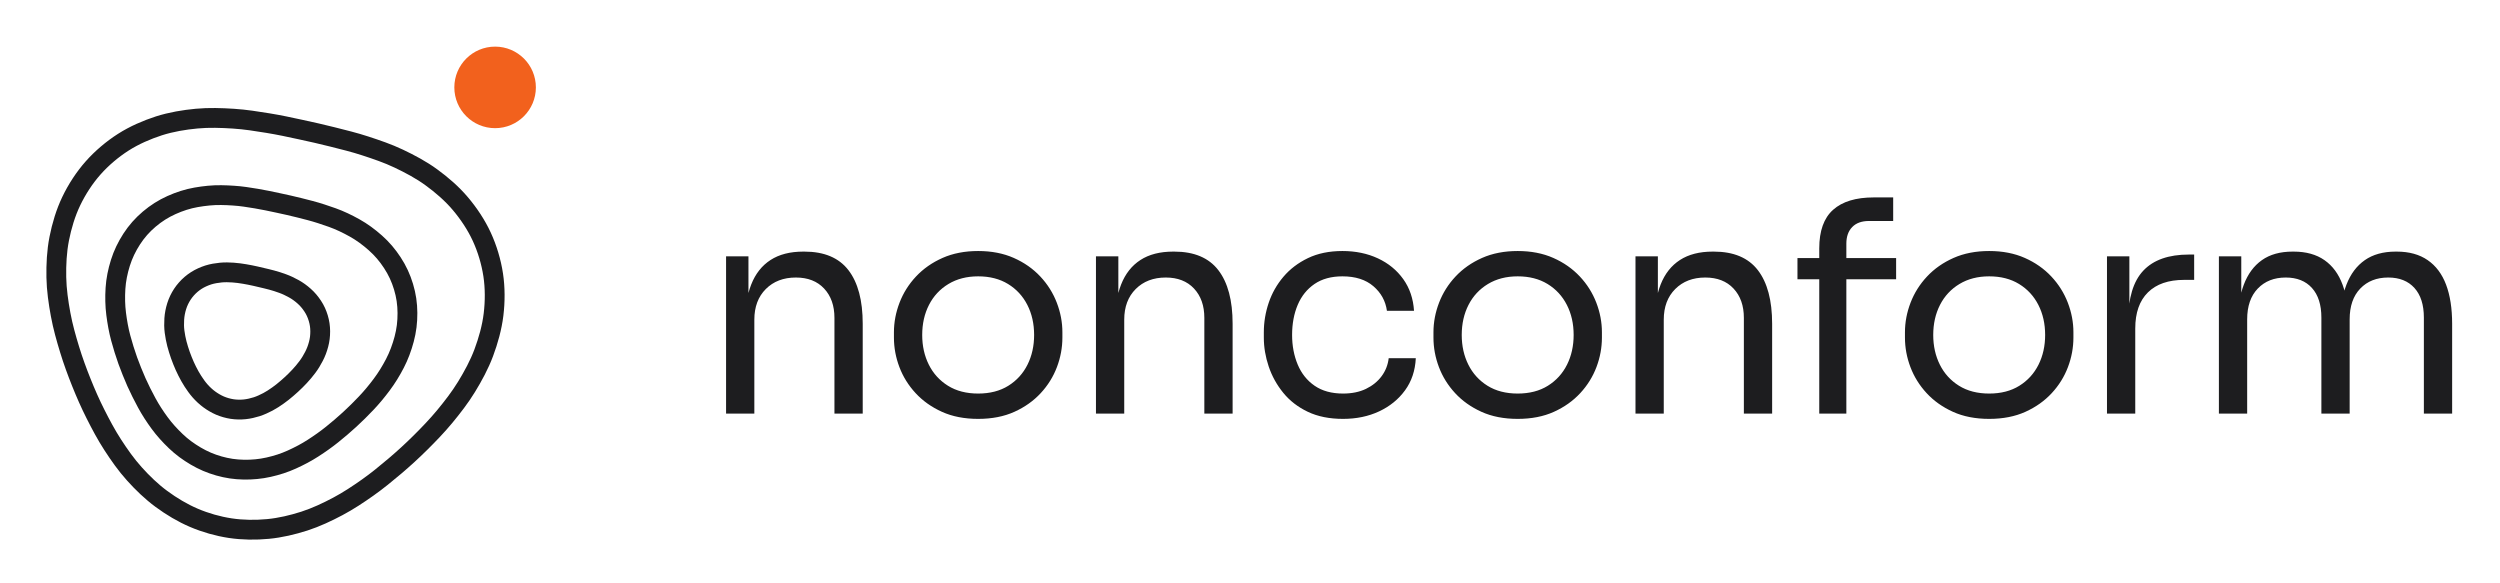
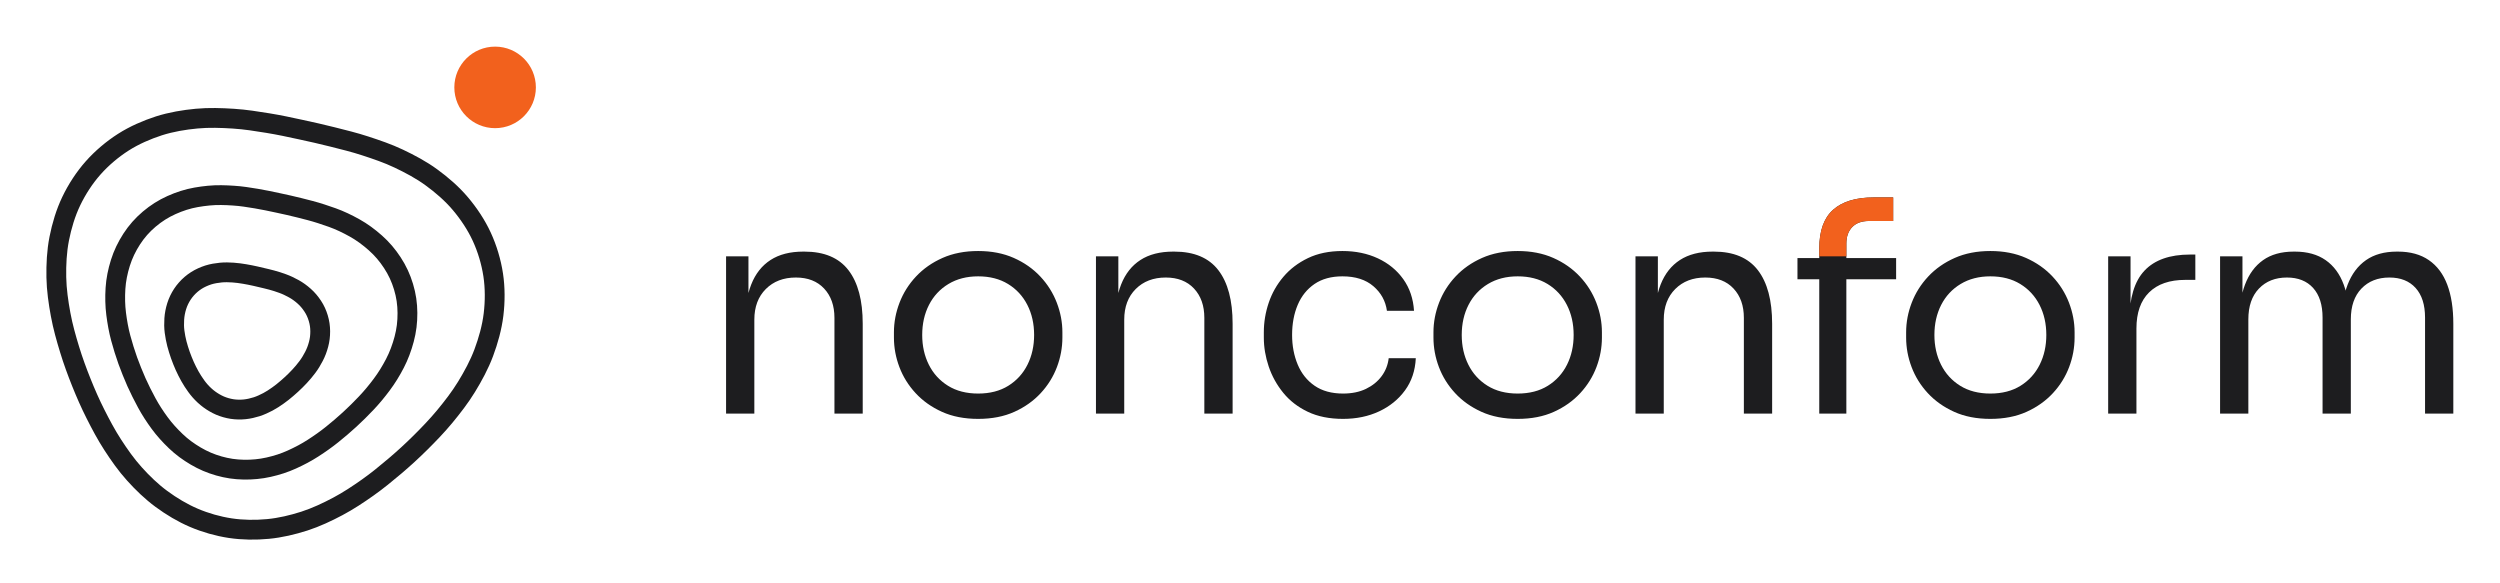
<svg xmlns="http://www.w3.org/2000/svg" viewBox="0 0 429.2 100" width="515" height="120" role="img" aria-label="nonconform">
  <g stroke-linecap="round" stroke-linejoin="round">
    <path d="M84.73,54.00C84.46,56.23 83.83,58.46 83.06,60.53C82.29,62.60 81.21,64.58 80.09,66.41C78.97,68.24 77.66,69.92 76.34,71.52C75.02,73.11 73.61,74.57 72.19,75.98C70.77,77.39 69.32,78.72 67.81,80.00C66.30,81.28 64.78,82.53 63.14,83.69C61.50,84.85 59.80,85.98 57.99,86.94C56.18,87.90 54.25,88.81 52.25,89.46C50.25,90.10 48.12,90.61 46.00,90.81C43.88,91.01 41.65,90.99 39.53,90.67C37.41,90.35 35.27,89.74 33.30,88.90C31.33,88.06 29.43,86.92 27.72,85.66C26.01,84.40 24.45,82.89 23.06,81.34C21.66,79.79 20.46,78.07 19.35,76.36C18.24,74.65 17.30,72.87 16.40,71.09C15.50,69.31 14.71,67.51 13.97,65.66C13.23,63.81 12.54,61.94 11.95,60.00C11.36,58.06 10.79,56.07 10.41,54.00C10.03,51.93 9.71,49.76 9.67,47.59C9.63,45.42 9.74,43.14 10.17,40.96C10.60,38.78 11.27,36.53 12.24,34.51C13.21,32.49 14.50,30.50 15.99,28.82C17.48,27.14 19.29,25.61 21.17,24.41C23.05,23.21 25.19,22.28 27.29,21.60C29.39,20.93 31.63,20.56 33.76,20.36C35.89,20.16 38.03,20.24 40.07,20.37C42.11,20.50 44.08,20.82 46.00,21.13C47.92,21.44 49.75,21.84 51.60,22.24C53.45,22.64 55.25,23.04 57.10,23.51C58.95,23.98 60.82,24.43 62.71,25.05C64.60,25.67 66.57,26.33 68.46,27.23C70.35,28.13 72.31,29.16 74.07,30.45C75.83,31.73 77.58,33.24 79.02,34.94C80.46,36.64 81.77,38.60 82.71,40.64C83.65,42.68 84.33,44.95 84.67,47.18C85.01,49.41 85.00,51.77 84.73,54.00Z" fill="none" stroke="#1d1d1f" stroke-width="3.4" />
    <path d="M69.82,56.00C69.64,57.48 69.22,58.98 68.70,60.36C68.19,61.74 67.48,63.05 66.73,64.27C65.98,65.49 65.11,66.62 64.23,67.68C63.35,68.74 62.41,69.71 61.46,70.65C60.51,71.59 59.55,72.47 58.54,73.33C57.53,74.19 56.52,75.02 55.43,75.79C54.34,76.56 53.20,77.32 51.99,77.96C50.78,78.60 49.50,79.21 48.17,79.64C46.84,80.07 45.41,80.41 44.00,80.54C42.59,80.68 41.10,80.66 39.69,80.45C38.28,80.24 36.84,79.83 35.53,79.27C34.22,78.71 32.95,77.95 31.81,77.11C30.67,76.27 29.64,75.25 28.71,74.22C27.78,73.19 26.97,72.05 26.23,70.91C25.49,69.77 24.87,68.58 24.27,67.39C23.67,66.20 23.14,65.00 22.65,63.77C22.15,62.54 21.70,61.30 21.30,60.00C20.90,58.70 20.52,57.38 20.27,56.00C20.02,54.62 19.81,53.18 19.78,51.73C19.75,50.28 19.82,48.76 20.11,47.31C20.40,45.86 20.85,44.36 21.50,43.01C22.15,41.66 23.00,40.33 23.99,39.21C24.98,38.09 26.19,37.07 27.45,36.27C28.71,35.47 30.13,34.85 31.53,34.40C32.93,33.95 34.42,33.72 35.84,33.58C37.26,33.44 38.69,33.49 40.05,33.58C41.41,33.66 42.72,33.88 44.00,34.09C45.28,34.30 46.50,34.57 47.73,34.83C48.96,35.09 50.16,35.36 51.40,35.67C52.63,35.98 53.88,36.29 55.14,36.70C56.40,37.11 57.72,37.55 58.98,38.15C60.24,38.75 61.54,39.44 62.71,40.30C63.88,41.16 65.05,42.16 66.01,43.29C66.97,44.42 67.84,45.73 68.47,47.09C69.10,48.45 69.56,49.97 69.78,51.45C70.00,52.94 70.00,54.52 69.82,56.00Z" fill="none" stroke="#1d1d1f" stroke-width="3.4" />
    <path d="M54.91,58.00C54.82,58.74 54.61,59.49 54.35,60.18C54.09,60.87 53.73,61.53 53.36,62.14C52.99,62.75 52.55,63.31 52.11,63.84C51.67,64.37 51.20,64.86 50.73,65.33C50.26,65.80 49.77,66.24 49.27,66.67C48.77,67.10 48.26,67.52 47.71,67.90C47.16,68.29 46.61,68.66 46.00,68.98C45.39,69.30 44.75,69.60 44.08,69.82C43.41,70.03 42.71,70.20 42.00,70.27C41.29,70.34 40.55,70.33 39.84,70.22C39.14,70.11 38.43,69.91 37.77,69.63C37.12,69.35 36.48,68.97 35.91,68.55C35.34,68.13 34.81,67.63 34.35,67.11C33.89,66.59 33.49,66.02 33.12,65.45C32.75,64.88 32.43,64.29 32.13,63.70C31.83,63.11 31.57,62.51 31.32,61.89C31.07,61.27 30.85,60.65 30.65,60.00C30.45,59.35 30.27,58.69 30.14,58.00C30.01,57.31 29.90,56.59 29.89,55.86C29.88,55.13 29.92,54.38 30.06,53.65C30.20,52.92 30.43,52.17 30.75,51.50C31.07,50.83 31.50,50.17 32.00,49.61C32.49,49.05 33.09,48.54 33.72,48.14C34.35,47.74 35.06,47.43 35.76,47.20C36.46,46.98 37.21,46.86 37.92,46.79C38.63,46.72 39.34,46.75 40.02,46.79C40.70,46.83 41.36,46.94 42.00,47.04C42.64,47.14 43.25,47.28 43.87,47.41C44.49,47.54 45.08,47.68 45.70,47.84C46.32,48.00 46.94,48.14 47.57,48.35C48.20,48.56 48.86,48.78 49.49,49.08C50.12,49.38 50.77,49.72 51.36,50.15C51.95,50.58 52.53,51.08 53.01,51.65C53.49,52.22 53.93,52.87 54.24,53.55C54.55,54.23 54.78,54.99 54.89,55.73C55.00,56.47 55.00,57.26 54.91,58.00Z" fill="none" stroke="#1d1d1f" stroke-width="3.4" />
    <circle cx="85" cy="15" r="7" fill="#f2611d" />
  </g>
-   <path transform="translate(120 71) scale(0.05056)" fill="#1d1d1f" d="M92 0V-534H168V-305H156Q156 -384 177.5 -438.5Q199 -493 243.0 -521.5Q287 -550 354 -550H358Q459 -550 507.5 -487.0Q556 -424 556 -305V0H460V-325Q460 -387 425.0 -424.5Q390 -462 329 -462Q266 -462 227.0 -423.0Q188 -384 188 -319V0ZM948.0 18Q878.0 18 825.0 -6.0Q772.0 -30 735.5 -69.5Q699.0 -109 680.5 -158.0Q662.0 -207 662.0 -258V-276Q662.0 -327 681.0 -376.5Q700.0 -426 737.0 -465.5Q774.0 -505 827.0 -528.5Q880.0 -552 948.0 -552Q1016.0 -552 1069.0 -528.5Q1122.0 -505 1159.0 -465.5Q1196.0 -426 1215.0 -376.5Q1234.0 -327 1234.0 -276V-258Q1234.0 -207 1215.5 -158.0Q1197.0 -109 1160.5 -69.5Q1124.0 -30 1071.0 -6.0Q1018.0 18 948.0 18ZM948.0 -68Q1008.0 -68 1050.5 -94.5Q1093.0 -121 1115.5 -166.0Q1138.0 -211 1138.0 -267Q1138.0 -324 1115.0 -369.0Q1092.0 -414 1049.5 -440.0Q1007.0 -466 948.0 -466Q890.0 -466 847.0 -440.0Q804.0 -414 781.0 -369.0Q758.0 -324 758.0 -267Q758.0 -211 780.5 -166.0Q803.0 -121 845.5 -94.5Q888.0 -68 948.0 -68ZM1348.0 0V-534H1424.0V-305H1412.0Q1412.0 -384 1433.5 -438.5Q1455.0 -493 1499.0 -521.5Q1543.0 -550 1610.0 -550H1614.0Q1715.0 -550 1763.5 -487.0Q1812.0 -424 1812.0 -305V0H1716.0V-325Q1716.0 -387 1681.0 -424.5Q1646.0 -462 1585.0 -462Q1522.0 -462 1483.0 -423.0Q1444.0 -384 1444.0 -319V0ZM2187.0 18Q2118.0 18 2067.5 -6.0Q2017.0 -30 1984.0 -70.5Q1951.0 -111 1934.5 -160.0Q1918.0 -209 1918.0 -258V-276Q1918.0 -327 1934.5 -376.0Q1951.0 -425 1984.5 -464.5Q2018.0 -504 2068.0 -528.0Q2118.0 -552 2185.0 -552Q2252.0 -552 2305.5 -527.0Q2359.0 -502 2391.5 -456.5Q2424.0 -411 2428.0 -349H2336.0Q2329.0 -399 2290.0 -432.5Q2251.0 -466 2185.0 -466Q2128.0 -466 2090.0 -440.0Q2052.0 -414 2033.0 -369.0Q2014.0 -324 2014.0 -267Q2014.0 -212 2033.0 -166.5Q2052.0 -121 2090.5 -94.5Q2129.0 -68 2187.0 -68Q2232.0 -68 2265.0 -84.0Q2298.0 -100 2318.0 -127.0Q2338.0 -154 2342.0 -188H2434.0Q2431.0 -125 2397.5 -79.0Q2364.0 -33 2309.5 -7.5Q2255.0 18 2187.0 18ZM2780.0 18Q2710.0 18 2657.0 -6.0Q2604.0 -30 2567.5 -69.5Q2531.0 -109 2512.5 -158.0Q2494.0 -207 2494.0 -258V-276Q2494.0 -327 2513.0 -376.5Q2532.0 -426 2569.0 -465.5Q2606.0 -505 2659.0 -528.5Q2712.0 -552 2780.0 -552Q2848.0 -552 2901.0 -528.5Q2954.0 -505 2991.0 -465.5Q3028.0 -426 3047.0 -376.5Q3066.0 -327 3066.0 -276V-258Q3066.0 -207 3047.5 -158.0Q3029.0 -109 2992.5 -69.5Q2956.0 -30 2903.0 -6.0Q2850.0 18 2780.0 18ZM2780.0 -68Q2840.0 -68 2882.5 -94.5Q2925.0 -121 2947.5 -166.0Q2970.0 -211 2970.0 -267Q2970.0 -324 2947.0 -369.0Q2924.0 -414 2881.5 -440.0Q2839.0 -466 2780.0 -466Q2722.0 -466 2679.0 -440.0Q2636.0 -414 2613.0 -369.0Q2590.0 -324 2590.0 -267Q2590.0 -211 2612.5 -166.0Q2635.0 -121 2677.5 -94.5Q2720.0 -68 2780.0 -68ZM3180.0 0V-534H3256.0V-305H3244.0Q3244.0 -384 3265.5 -438.5Q3287.0 -493 3331.0 -521.5Q3375.0 -550 3442.0 -550H3446.0Q3547.0 -550 3595.5 -487.0Q3644.0 -424 3644.0 -305V0H3548.0V-325Q3548.0 -387 3513.0 -424.5Q3478.0 -462 3417.0 -462Q3354.0 -462 3315.0 -423.0Q3276.0 -384 3276.0 -319V0ZM3804.0 0V-561Q3804.0 -650 3851.0 -692.0Q3898.0 -734 3989.0 -734H4055.0V-654H3973.0Q3936.0 -654 3916.0 -633.5Q3896.0 -613 3896.0 -577V0ZM3730.0 -456V-528H4065.0V-456ZM4381.0 18Q4311.0 18 4258.0 -6.0Q4205.0 -30 4168.5 -69.5Q4132.0 -109 4113.5 -158.0Q4095.0 -207 4095.0 -258V-276Q4095.0 -327 4114.0 -376.5Q4133.0 -426 4170.0 -465.5Q4207.0 -505 4260.0 -528.5Q4313.0 -552 4381.0 -552Q4449.0 -552 4502.0 -528.5Q4555.0 -505 4592.0 -465.5Q4629.0 -426 4648.0 -376.5Q4667.0 -327 4667.0 -276V-258Q4667.0 -207 4648.5 -158.0Q4630.0 -109 4593.5 -69.5Q4557.0 -30 4504.0 -6.0Q4451.0 18 4381.0 18ZM4381.0 -68Q4441.0 -68 4483.5 -94.5Q4526.0 -121 4548.5 -166.0Q4571.0 -211 4571.0 -267Q4571.0 -324 4548.0 -369.0Q4525.0 -414 4482.5 -440.0Q4440.0 -466 4381.0 -466Q4323.0 -466 4280.0 -440.0Q4237.0 -414 4214.0 -369.0Q4191.0 -324 4191.0 -267Q4191.0 -211 4213.5 -166.0Q4236.0 -121 4278.5 -94.5Q4321.0 -68 4381.0 -68ZM4781.0 0V-534H4857.0V-314H4853.0Q4853.0 -431 4904.5 -485.5Q4956.0 -540 5059.0 -540H5077.0V-454H5043.0Q4963.0 -454 4920.0 -411.5Q4877.0 -369 4877.0 -289V0ZM5161.0 0V-534H5237.0V-305H5225.0Q5225.0 -383 5245.5 -437.5Q5266.0 -492 5307.0 -521.0Q5348.0 -550 5411.0 -550H5415.0Q5478.0 -550 5519.5 -521.0Q5561.0 -492 5581.0 -437.5Q5601.0 -383 5601.0 -305H5573.0Q5573.0 -383 5594.0 -437.5Q5615.0 -492 5656.5 -521.0Q5698.0 -550 5761.0 -550H5765.0Q5828.0 -550 5870.0 -521.0Q5912.0 -492 5932.5 -437.5Q5953.0 -383 5953.0 -305V0H5857.0V-326Q5857.0 -391 5825.0 -426.5Q5793.0 -462 5736.0 -462Q5677.0 -462 5641.0 -424.5Q5605.0 -387 5605.0 -320V0H5509.0V-326Q5509.0 -391 5477.0 -426.5Q5445.0 -462 5388.0 -462Q5329.0 -462 5293.0 -424.5Q5257.0 -387 5257.0 -320V0Z" />
+   <defs>
+     <clipPath id="up-light">
+       <rect x="-200" y="-2000" width="2000" height="1466" />
+     </clipPath>
+   </defs>
+   <g transform="translate(120 71) scale(0.05056)">
+     <path fill="#1d1d1f" d="M92 0V-534H168V-305H156Q156 -384 177.5 -438.5Q199 -493 243.0 -521.5Q287 -550 354 -550H358Q459 -550 507.5 -487.0Q556 -424 556 -305V0H460V-325Q460 -387 425.0 -424.5Q390 -462 329 -462Q266 -462 227.0 -423.0Q188 -384 188 -319V0ZM948.0 18Q878.0 18 825.0 -6.0Q772.0 -30 735.5 -69.5Q699.0 -109 680.5 -158.0Q662.0 -207 662.0 -258V-276Q662.0 -327 681.0 -376.5Q700.0 -426 737.0 -465.5Q774.0 -505 827.0 -528.5Q880.0 -552 948.0 -552Q1016.0 -552 1069.0 -528.5Q1122.0 -505 1159.0 -465.5Q1196.0 -426 1215.0 -376.5Q1234.0 -327 1234.0 -276V-258Q1234.0 -207 1215.5 -158.0Q1197.0 -109 1160.5 -69.5Q1124.0 -30 1071.0 -6.0Q1018.0 18 948.0 18ZM948.0 -68Q1008.0 -68 1050.5 -94.5Q1093.0 -121 1115.5 -166.0Q1138.0 -211 1138.0 -267Q1138.0 -324 1115.0 -369.0Q1092.0 -414 1049.5 -440.0Q1007.0 -466 948.0 -466Q890.0 -466 847.0 -440.0Q804.0 -414 781.0 -369.0Q758.0 -324 758.0 -267Q758.0 -211 780.5 -166.0Q803.0 -121 845.5 -94.5Q888.0 -68 948.0 -68ZM1348.0 0V-534H1424.0V-305H1412.0Q1412.0 -384 1433.5 -438.5Q1455.0 -493 1499.0 -521.5Q1543.0 -550 1610.0 -550H1614.0Q1715.0 -550 1763.5 -487.0Q1812.0 -424 1812.0 -305V0H1716.0V-325Q1716.0 -387 1681.0 -424.5Q1646.0 -462 1585.0 -462Q1522.0 -462 1483.0 -423.0Q1444.0 -384 1444.0 -319V0ZM2187.0 18Q2118.0 18 2067.5 -6.0Q2017.0 -30 1984.0 -70.5Q1951.0 -111 1934.5 -160.0Q1918.0 -209 1918.0 -258V-276Q1918.0 -327 1934.5 -376.0Q1951.0 -425 1984.5 -464.5Q2018.0 -504 2068.0 -528.0Q2118.0 -552 2185.0 -552Q2252.0 -552 2305.5 -527.0Q2359.0 -502 2391.5 -456.5Q2424.0 -411 2428.0 -349H2336.0Q2329.0 -399 2290.0 -432.5Q2251.0 -466 2185.0 -466Q2128.0 -466 2090.0 -440.0Q2052.0 -414 2033.0 -369.0Q2014.0 -324 2014.0 -267Q2014.0 -212 2033.0 -166.5Q2052.0 -121 2090.5 -94.5Q2129.0 -68 2187.0 -68Q2232.0 -68 2265.0 -84.0Q2298.0 -100 2318.0 -127.0Q2338.0 -154 2342.0 -188H2434.0Q2431.0 -125 2397.5 -79.0Q2364.0 -33 2309.5 -7.5Q2255.0 18 2187.0 18ZM2780.0 18Q2710.0 18 2657.0 -6.0Q2604.0 -30 2567.5 -69.5Q2531.0 -109 2512.5 -158.0Q2494.0 -207 2494.0 -258V-276Q2494.0 -327 2513.0 -376.5Q2532.0 -426 2569.0 -465.5Q2606.0 -505 2659.0 -528.5Q2712.0 -552 2780.0 -552Q2848.0 -552 2901.0 -528.5Q2954.0 -505 2991.0 -465.5Q3028.0 -426 3047.0 -376.5Q3066.0 -327 3066.0 -276V-258Q3066.0 -207 3047.5 -158.0Q3029.0 -109 2992.5 -69.5Q2956.0 -30 2903.0 -6.0Q2850.0 18 2780.0 18ZM2780.0 -68Q2840.0 -68 2882.5 -94.5Q2925.0 -121 2947.5 -166.0Q2970.0 -211 2970.0 -267Q2970.0 -324 2947.0 -369.0Q2924.0 -414 2881.5 -440.0Q2839.0 -466 2780.0 -466Q2722.0 -466 2679.0 -440.0Q2636.0 -414 2613.0 -369.0Q2590.0 -324 2590.0 -267Q2590.0 -211 2612.5 -166.0Q2635.0 -121 2677.5 -94.5Q2720.0 -68 2780.0 -68ZM3180.0 0V-534H3256.0V-305H3244.0Q3244.0 -384 3265.5 -438.5Q3287.0 -493 3331.0 -521.5Q3375.0 -550 3442.0 -550H3446.0Q3547.0 -550 3595.5 -487.0Q3644.0 -424 3644.0 -305V0H3548.0V-325Q3548.0 -387 3513.0 -424.5Q3478.0 -462 3417.0 -462Q3354.0 -462 3315.0 -423.0Q3276.0 -384 3276.0 -319V0Z" />
+     <g transform="translate(3698.0 0)">
+       <path fill="#1d1d1f" d="M106 0V-561Q106 -650 153.0 -692.0Q200 -734 291 -734H357V-654H275Q238 -654 218.0 -633.5Q198 -613 198 -577V0ZM32 -456V-528H367V-456Z" />
+       <path fill="#f2611d" clip-path="url(#up-light)" d="M106 0V-561Q106 -650 153.0 -692.0Q200 -734 291 -734H357V-654H275Q238 -654 218.0 -633.5Q198 -613 198 -577V0ZM32 -456V-528H367V-456Z" />
+     </g>
+     <path transform="translate(4047.0 0)" fill="#1d1d1f" d="M338 18Q268 18 215.0 -6.0Q162 -30 125.5 -69.5Q89 -109 70.5 -158.0Q52 -207 52 -258V-276Q52 -327 71.0 -376.5Q90 -426 127.0 -465.5Q164 -505 217.0 -528.5Q270 -552 338 -552Q406 -552 459.0 -528.5Q512 -505 549.0 -465.5Q586 -426 605.0 -376.5Q624 -327 624 -276V-258Q624 -207 605.5 -158.0Q587 -109 550.5 -69.5Q514 -30 461.0 -6.0Q408 18 338 18ZM338 -68Q398 -68 440.5 -94.5Q483 -121 505.5 -166.0Q528 -211 528 -267Q528 -324 505.0 -369.0Q482 -414 439.5 -440.0Q397 -466 338 -466Q280 -466 237.0 -440.0Q194 -414 171.0 -369.0Q148 -324 148 -267Q148 -211 170.5 -166.0Q193 -121 235.5 -94.5Q278 -68 338 -68ZM738.0 0V-534H814.0V-314H810.0Q810.0 -431 861.5 -485.5Q913.0 -540 1016.0 -540H1034.0V-454H1000.0Q920.0 -454 877.0 -411.5Q834.0 -369 834.0 -289V0ZM1118.0 0V-534H1194.0V-305H1182.0Q1182.0 -383 1202.5 -437.5Q1223.0 -492 1264.0 -521.0Q1305.0 -550 1368.0 -550H1372.0Q1435.0 -550 1476.5 -521.0Q1518.0 -492 1538.0 -437.5Q1558.0 -383 1558.0 -305H1530.0Q1530.0 -383 1551.0 -437.5Q1572.0 -492 1613.5 -521.0Q1655.0 -550 1718.0 -550H1722.0Q1785.0 -550 1827.0 -521.0Q1869.0 -492 1889.5 -437.5Q1910.0 -383 1910.0 -305V0H1814.0V-326Q1814.0 -391 1782.0 -426.5Q1750.0 -462 1693.0 -462Q1634.0 -462 1598.0 -424.5Q1562.0 -387 1562.0 -320V0H1466.0V-326Q1466.0 -391 1434.0 -426.5Q1402.0 -462 1345.0 -462Q1286.0 -462 1250.0 -424.5Q1214.0 -387 1214.0 -320V0Z" />
+   </g>
</svg>
